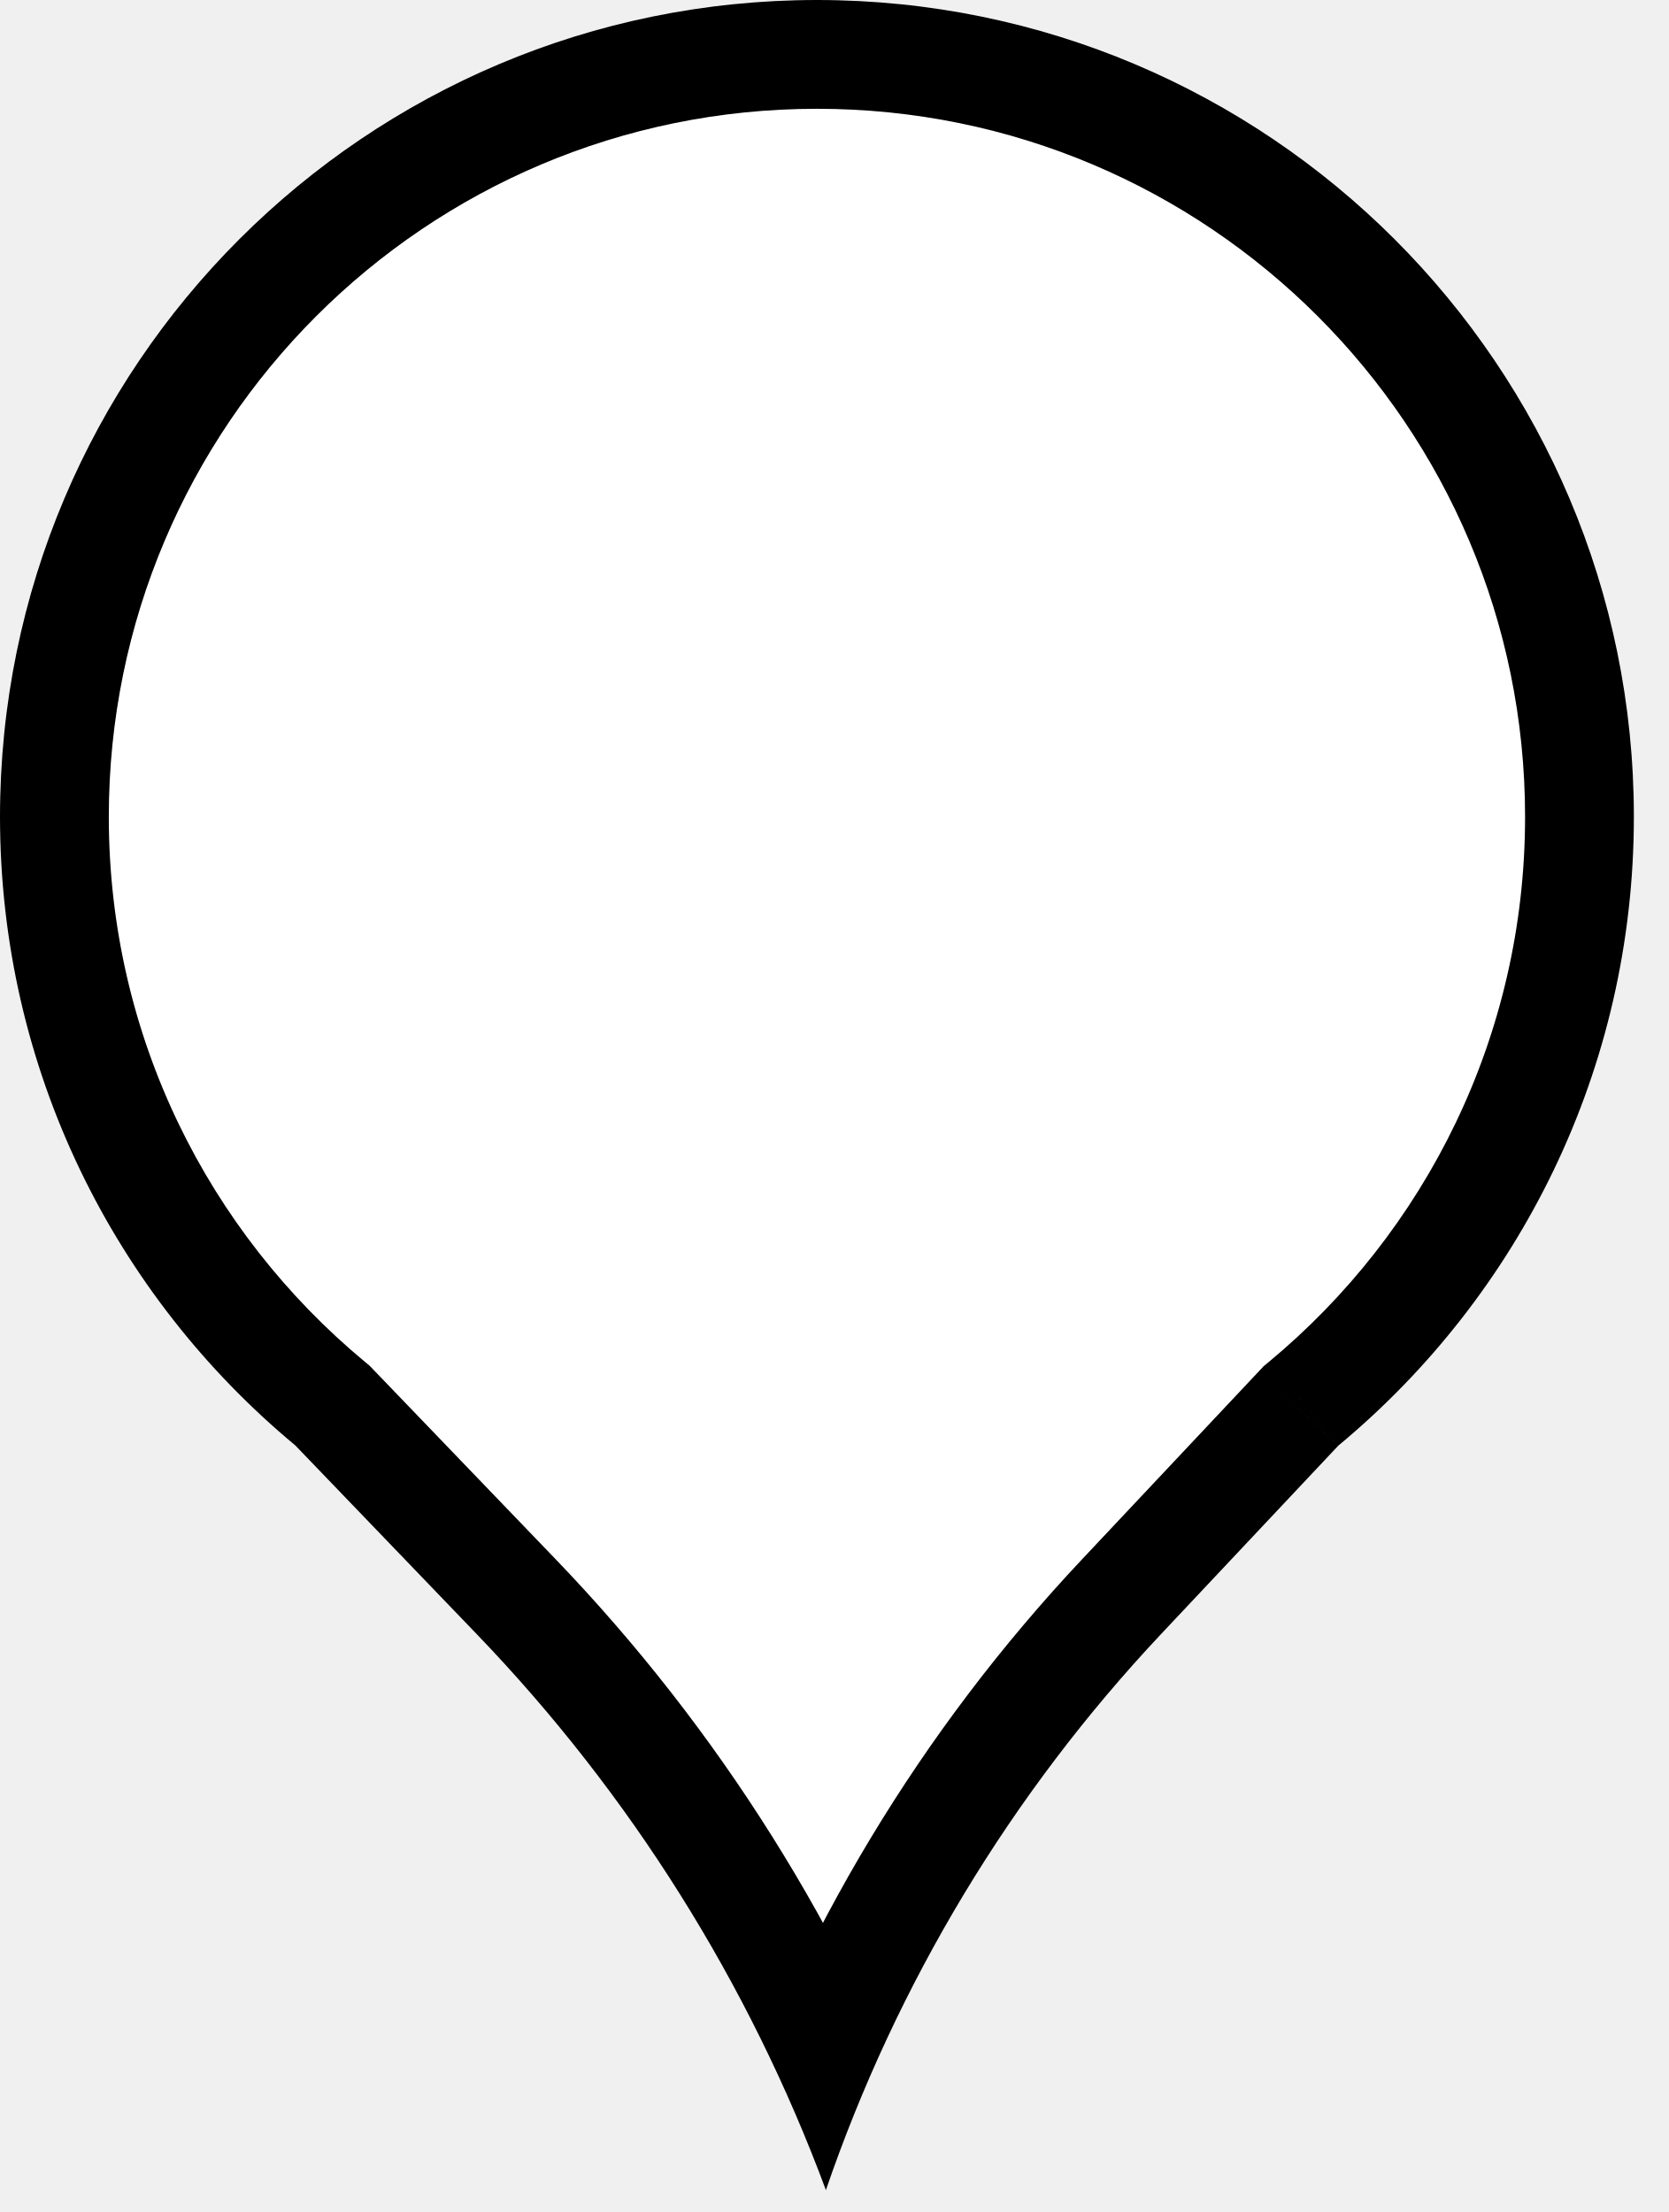
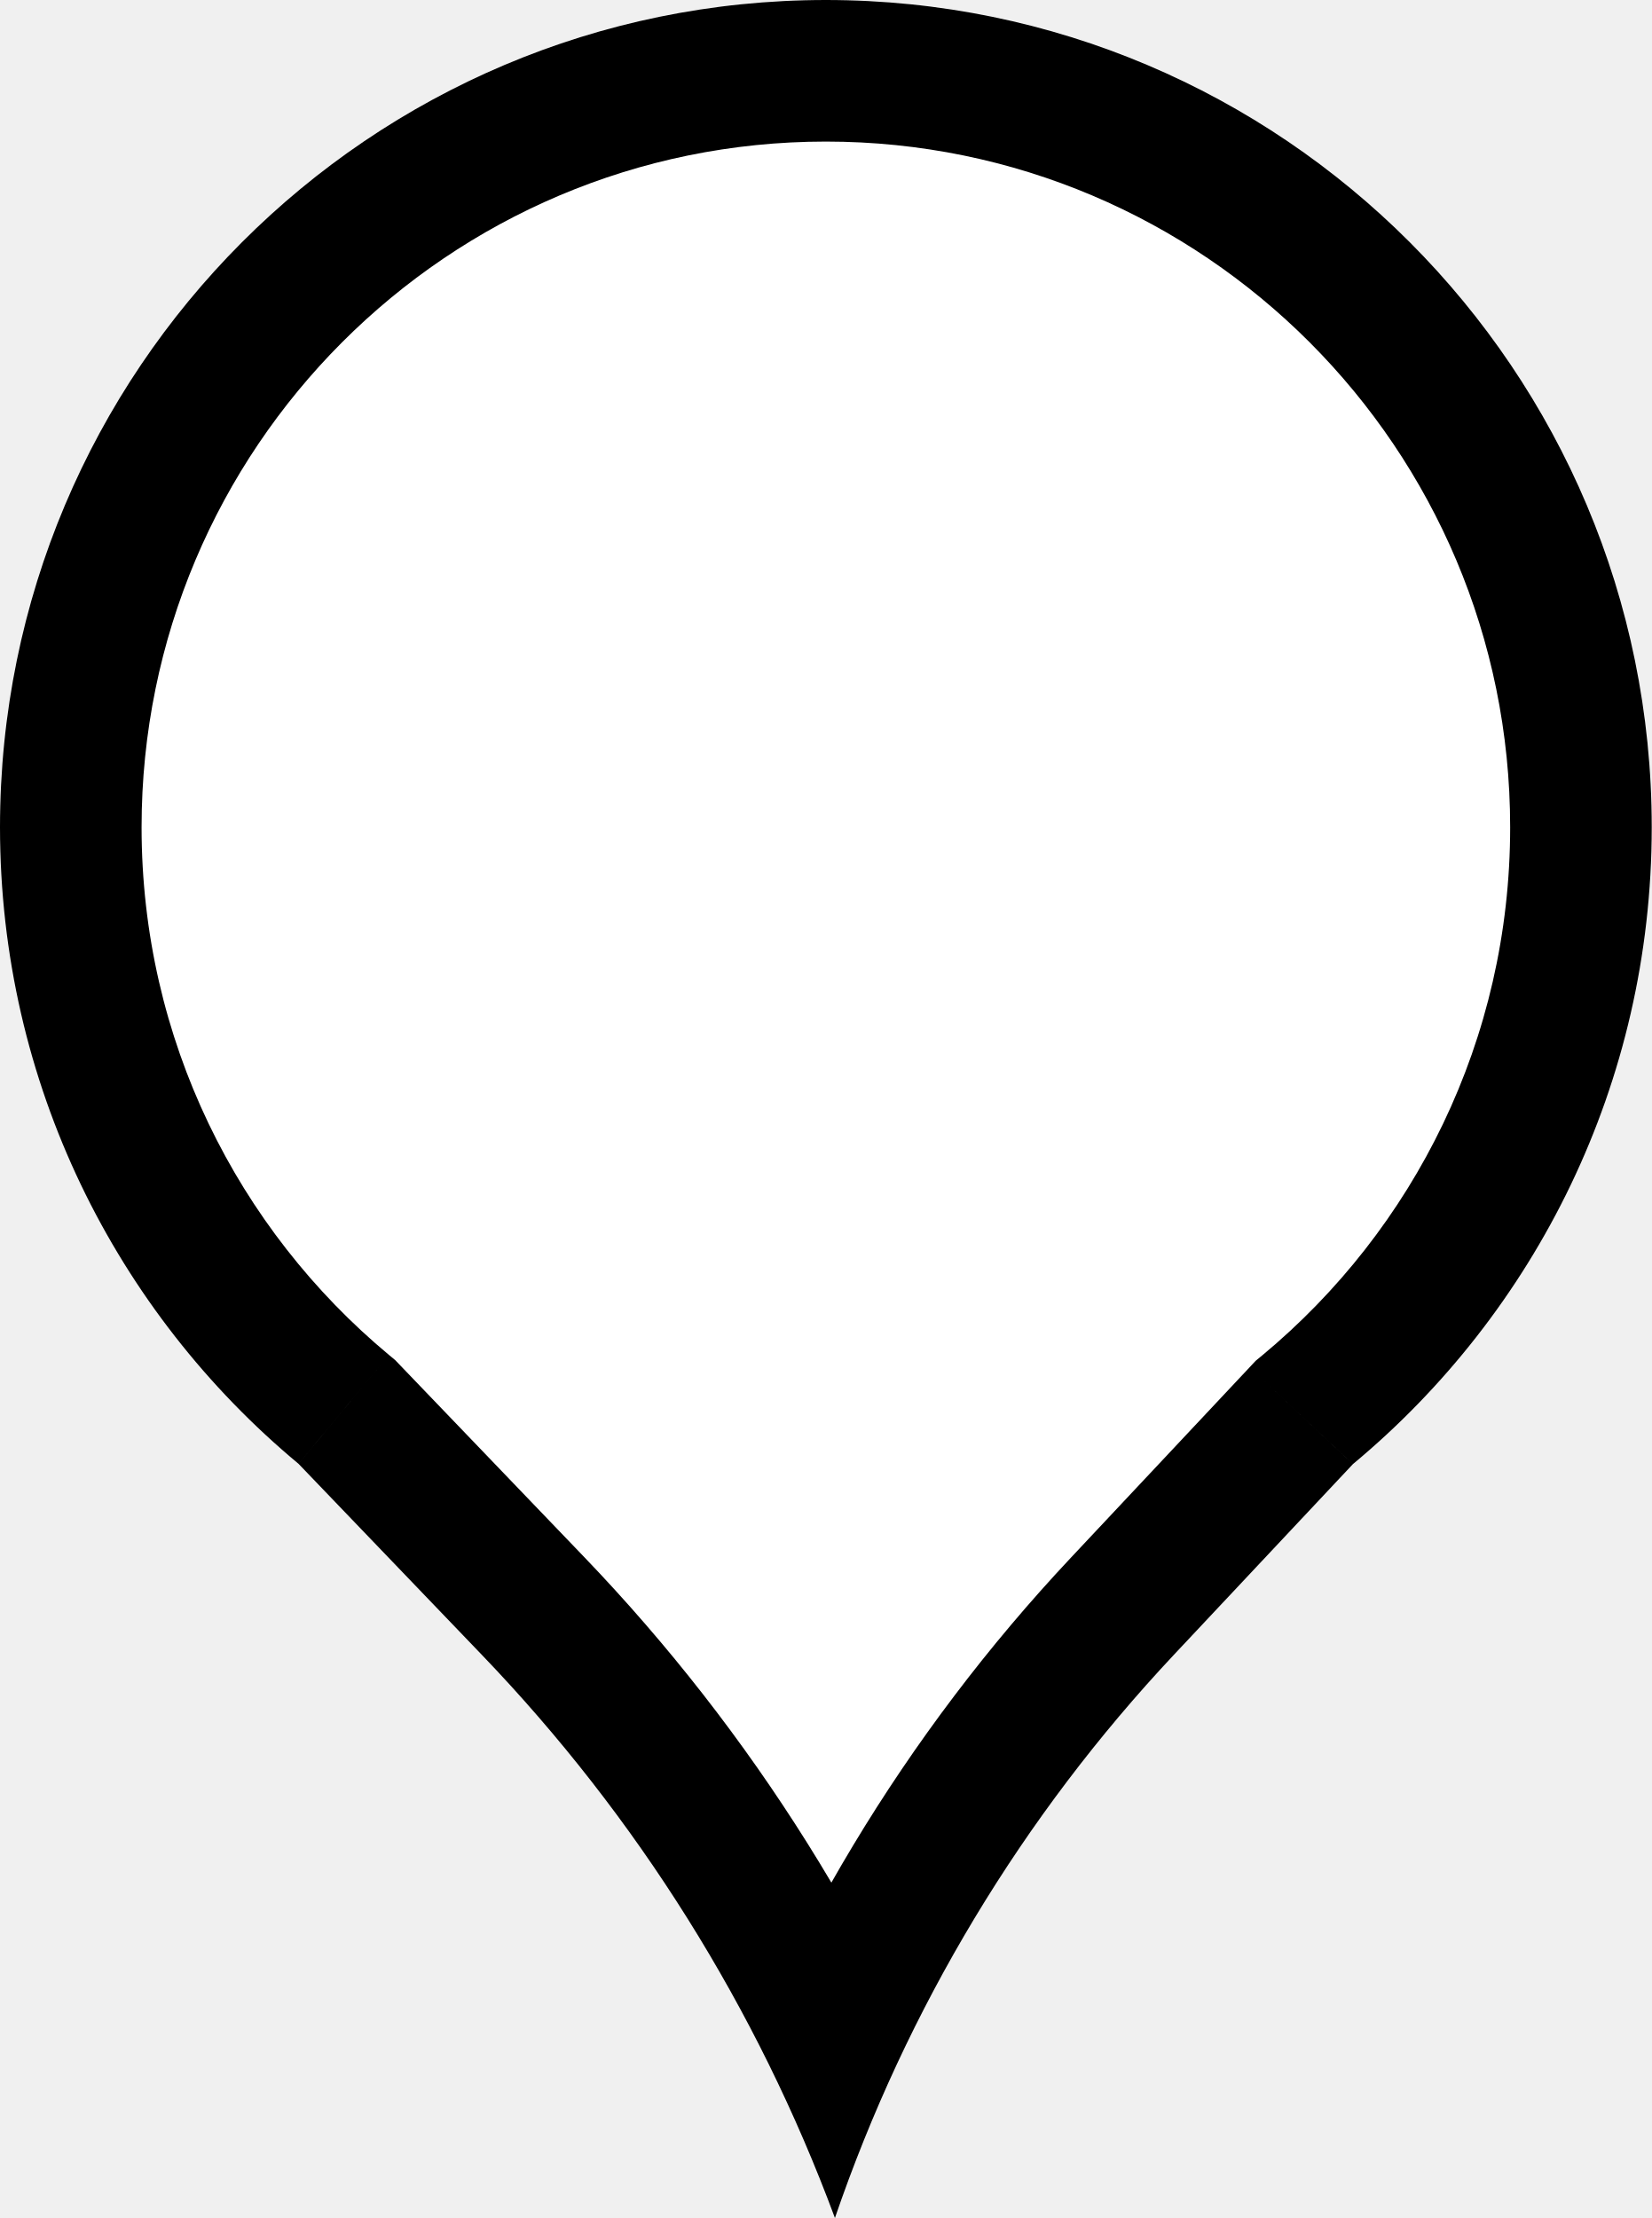
- <svg xmlns="http://www.w3.org/2000/svg" width="46" height="61" viewBox="0 0 46 61" fill="none">
-   <mask id="path-1-inside-1_1511_870" fill="white">
-     <path fill-rule="evenodd" clip-rule="evenodd" d="M36.899 39.868C41.878 35.736 45.05 29.501 45.05 22.525C45.05 10.085 34.965 0 22.525 0C10.085 0 0 10.085 0 22.525C0 29.497 3.167 35.729 8.142 39.86L13.15 45.07C17.374 49.465 20.65 54.682 22.772 60.396C24.73 54.686 27.881 49.458 32.016 45.06L36.899 39.868Z" />
+ <svg xmlns="http://www.w3.org/2000/svg" width="35" height="47" viewBox="0 0 35 47" fill="none">
+   <mask id="path-1-inside-1_1_5" fill="white">
+     <path fill-rule="evenodd" clip-rule="evenodd" d="M28.668 31.025C32.536 27.81 35 22.957 35 17.529C35 7.848 27.165 0 17.5 0C7.835 0 0 7.848 0 17.529C0 22.954 2.461 27.804 6.326 31.019L10.213 35.07C13.498 38.492 16.043 42.553 17.692 47C19.213 42.556 21.663 38.487 24.877 35.063L28.668 31.025Z" />
  </mask>
-   <path fill-rule="evenodd" clip-rule="evenodd" d="M36.899 39.868C41.878 35.736 45.05 29.501 45.05 22.525C45.05 10.085 34.965 0 22.525 0C10.085 0 0 10.085 0 22.525C0 29.497 3.167 35.729 8.142 39.86L13.15 45.07C17.374 49.465 20.65 54.682 22.772 60.396C24.73 54.686 27.881 49.458 32.016 45.06L36.899 39.868Z" fill="white" />
-   <path d="M36.899 39.868L34.983 37.559L34.84 37.677L34.713 37.813L36.899 39.868ZM8.142 39.86L10.305 37.781L10.188 37.66L10.059 37.553L8.142 39.86ZM13.15 45.07L10.987 47.149L13.15 45.07ZM22.772 60.396L19.96 61.441L22.885 69.316L25.61 61.369L22.772 60.396ZM32.016 45.06L34.202 47.115L32.016 45.06ZM42.05 22.525C42.05 28.571 39.305 33.973 34.983 37.559L38.815 42.176C44.451 37.499 48.05 30.431 48.05 22.525H42.05ZM22.525 3C33.308 3 42.05 11.742 42.05 22.525H48.05C48.05 8.428 36.622 -3 22.525 -3V3ZM3 22.525C3 11.742 11.742 3 22.525 3V-3C8.428 -3 -3 8.428 -3 22.525H3ZM10.059 37.553C5.741 33.967 3 28.567 3 22.525H-3C-3 30.426 0.594 37.491 6.225 42.168L10.059 37.553ZM5.979 41.939L10.987 47.149L15.313 42.991L10.305 37.781L5.979 41.939ZM10.987 47.149C14.927 51.247 17.981 56.112 19.96 61.441L25.585 59.352C23.319 53.251 19.822 47.682 15.313 42.991L10.987 47.149ZM25.61 61.369C27.43 56.062 30.359 51.203 34.202 47.115L29.831 43.005C25.404 47.713 22.03 53.31 19.934 59.423L25.61 61.369ZM34.202 47.115L39.084 41.923L34.713 37.813L29.831 43.005L34.202 47.115Z" fill="currentColor" mask="url(#path-1-inside-1_1511_870)" />
+   <path fill-rule="evenodd" clip-rule="evenodd" d="M28.668 31.025C32.536 27.81 35 22.957 35 17.529C35 7.848 27.165 0 17.5 0C7.835 0 0 7.848 0 17.529C0 22.954 2.461 27.804 6.326 31.019L10.213 35.07C13.498 38.492 16.043 42.553 17.692 47C19.213 42.556 21.663 38.487 24.877 35.063L28.668 31.025Z" fill="white" />
+   <path d="M28.668 31.025L26.75 28.718L26.607 28.836L26.48 28.972L28.668 31.025ZM6.326 31.019L8.49 28.942L8.374 28.821L8.244 28.713L6.326 31.019ZM10.213 35.07L8.049 37.148L8.049 37.148L10.213 35.07ZM17.692 47L14.88 48.043L17.805 55.933L20.531 47.971L17.692 47ZM24.877 35.063L22.69 33.01L22.69 33.01L24.877 35.063ZM32 17.529C32 22.029 29.962 26.049 26.75 28.718L30.585 33.332C35.111 29.571 38 23.886 38 17.529H32ZM17.5 3C25.503 3 32 9.5 32 17.529H38C38 6.196 28.826 -3 17.5 -3V3ZM3 17.529C3 9.5 9.496 3 17.5 3V-3C6.174 -3 -3 6.196 -3 17.529H3ZM8.244 28.713C5.036 26.044 3 22.026 3 17.529H-3C-3 23.882 -0.114 29.564 4.407 33.325L8.244 28.713ZM4.161 33.096L8.049 37.148L12.378 32.993L8.49 28.942L4.161 33.096ZM8.049 37.148C11.049 40.273 13.373 43.981 14.88 48.043L20.505 45.957C18.713 41.124 15.947 36.712 12.378 32.993L8.049 37.148ZM20.531 47.971C21.914 43.931 24.141 40.23 27.064 37.116L22.69 33.01C19.184 36.744 16.513 41.182 14.854 46.029L20.531 47.971ZM27.064 37.116L30.855 33.078L26.48 28.972L22.69 33.01L27.064 37.116Z" fill="currentColor" mask="url(#path-1-inside-1_1_5)" />
</svg>
